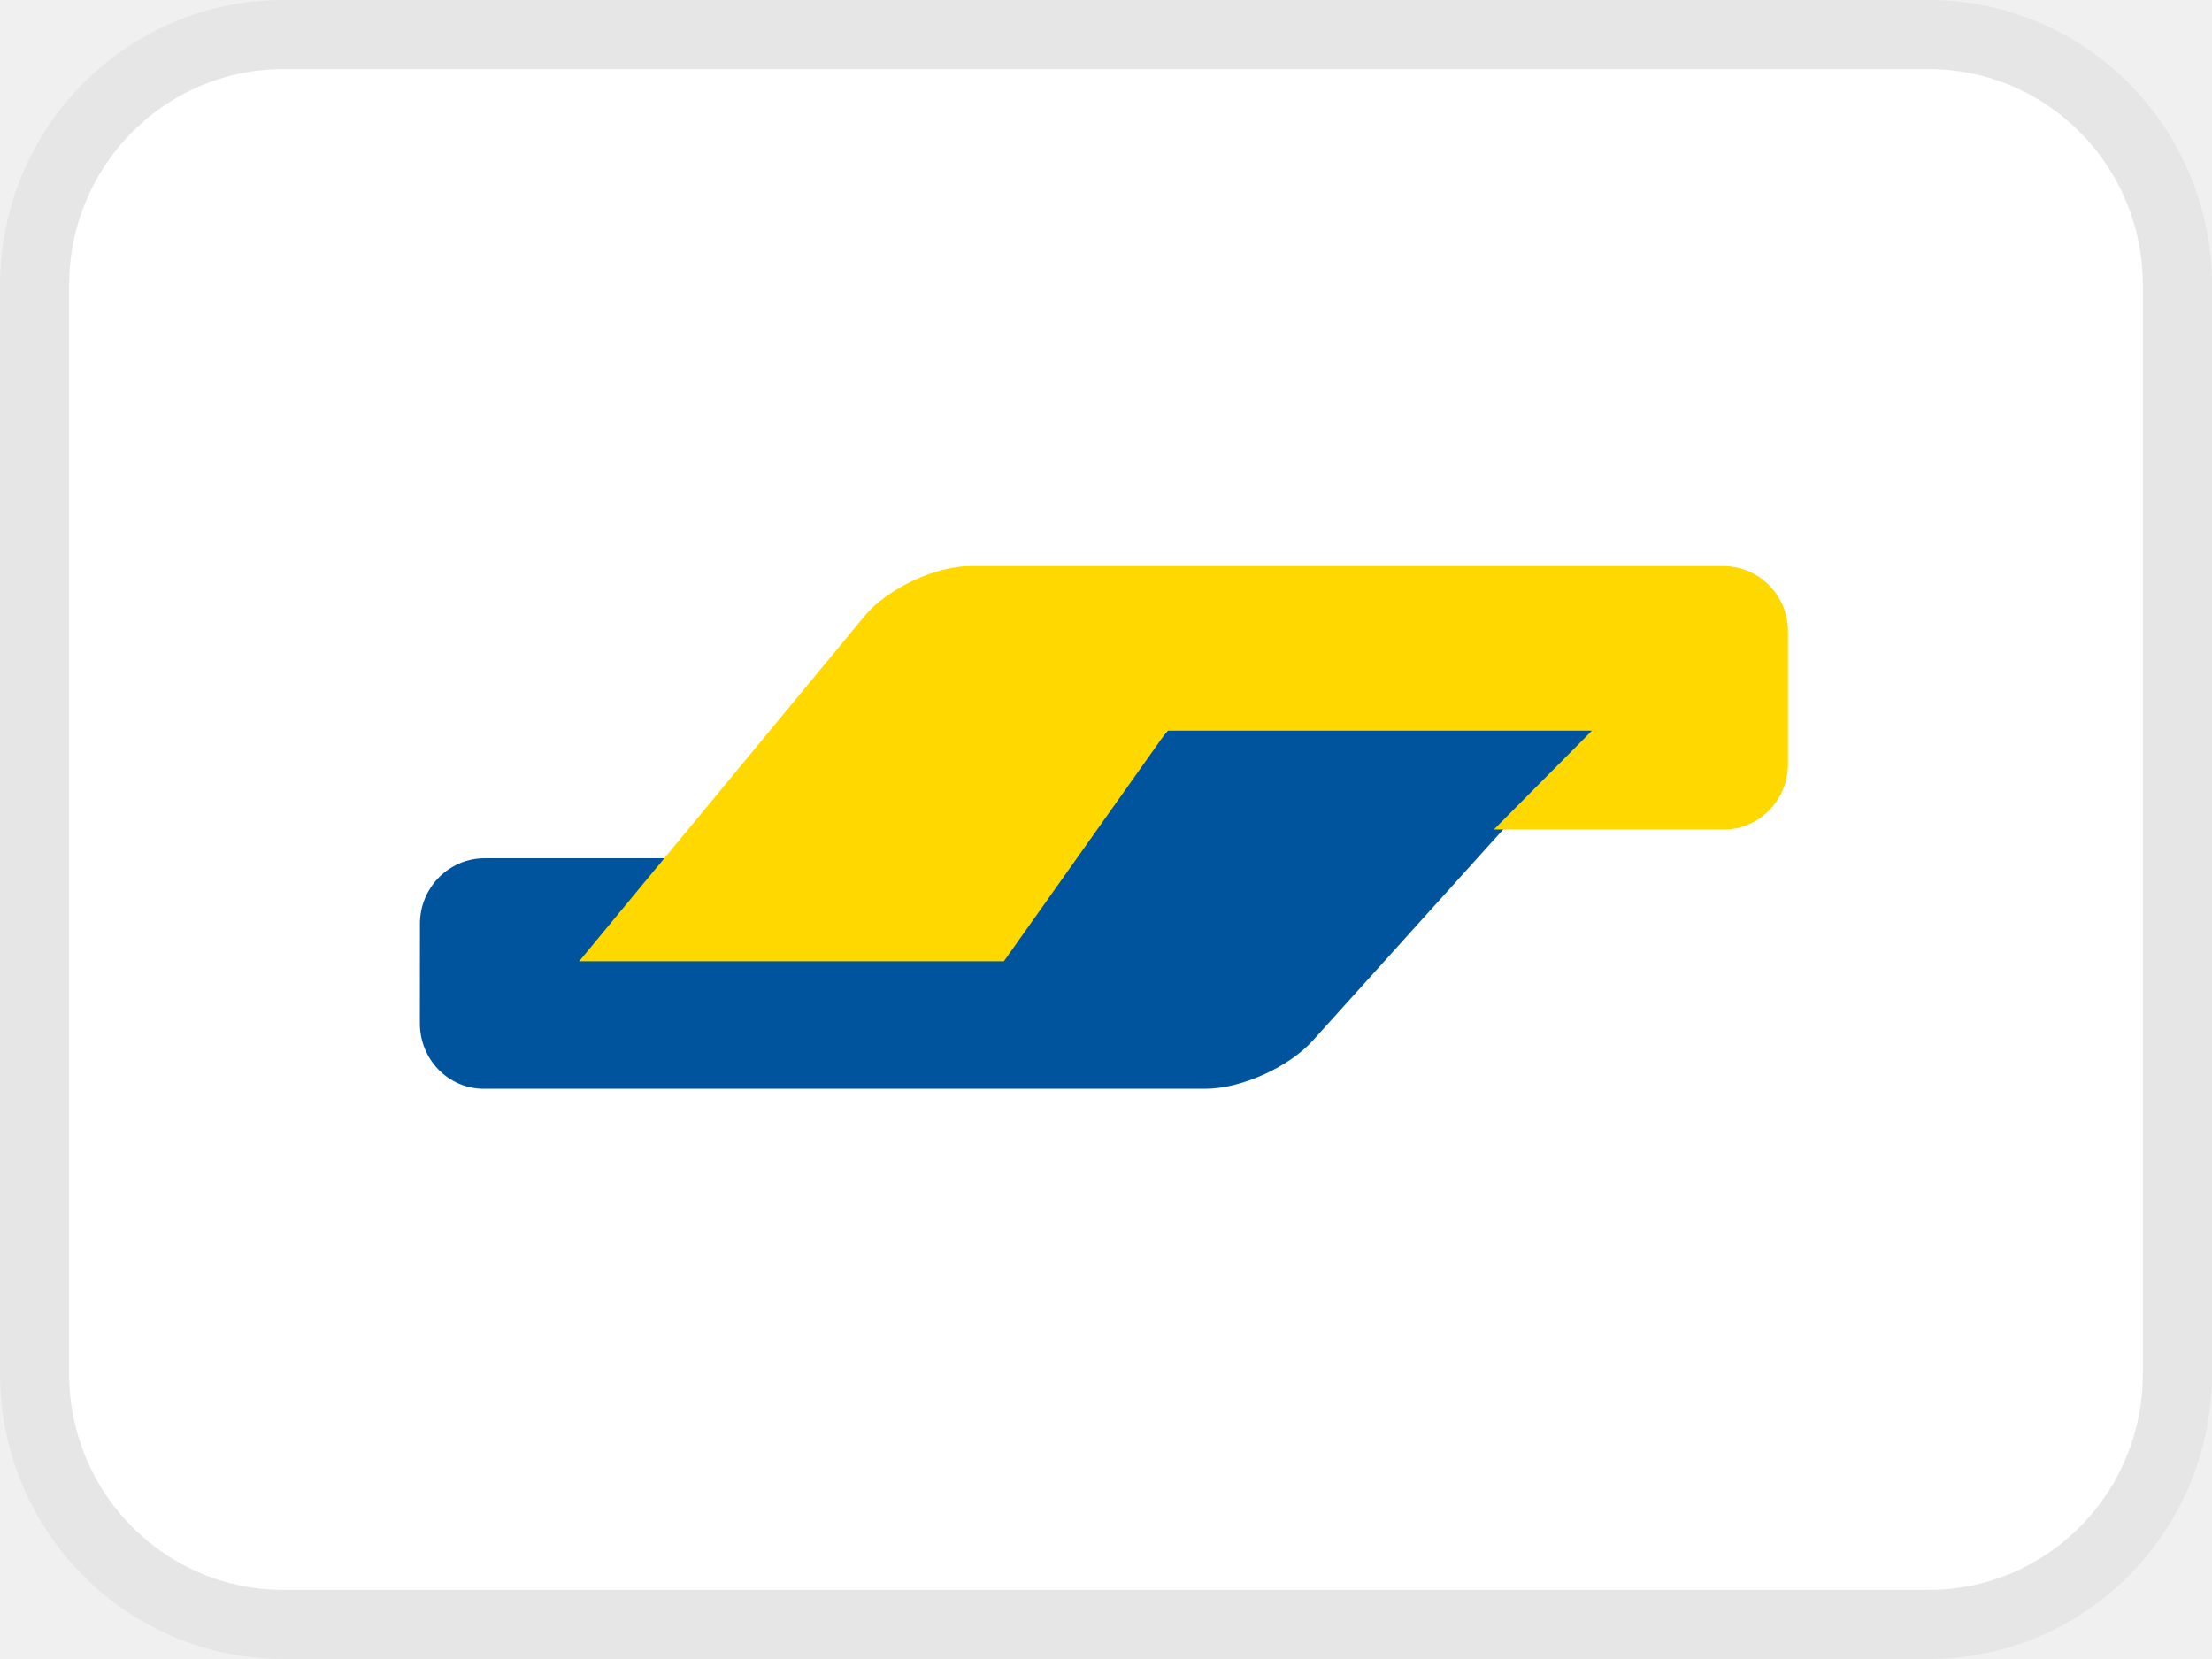
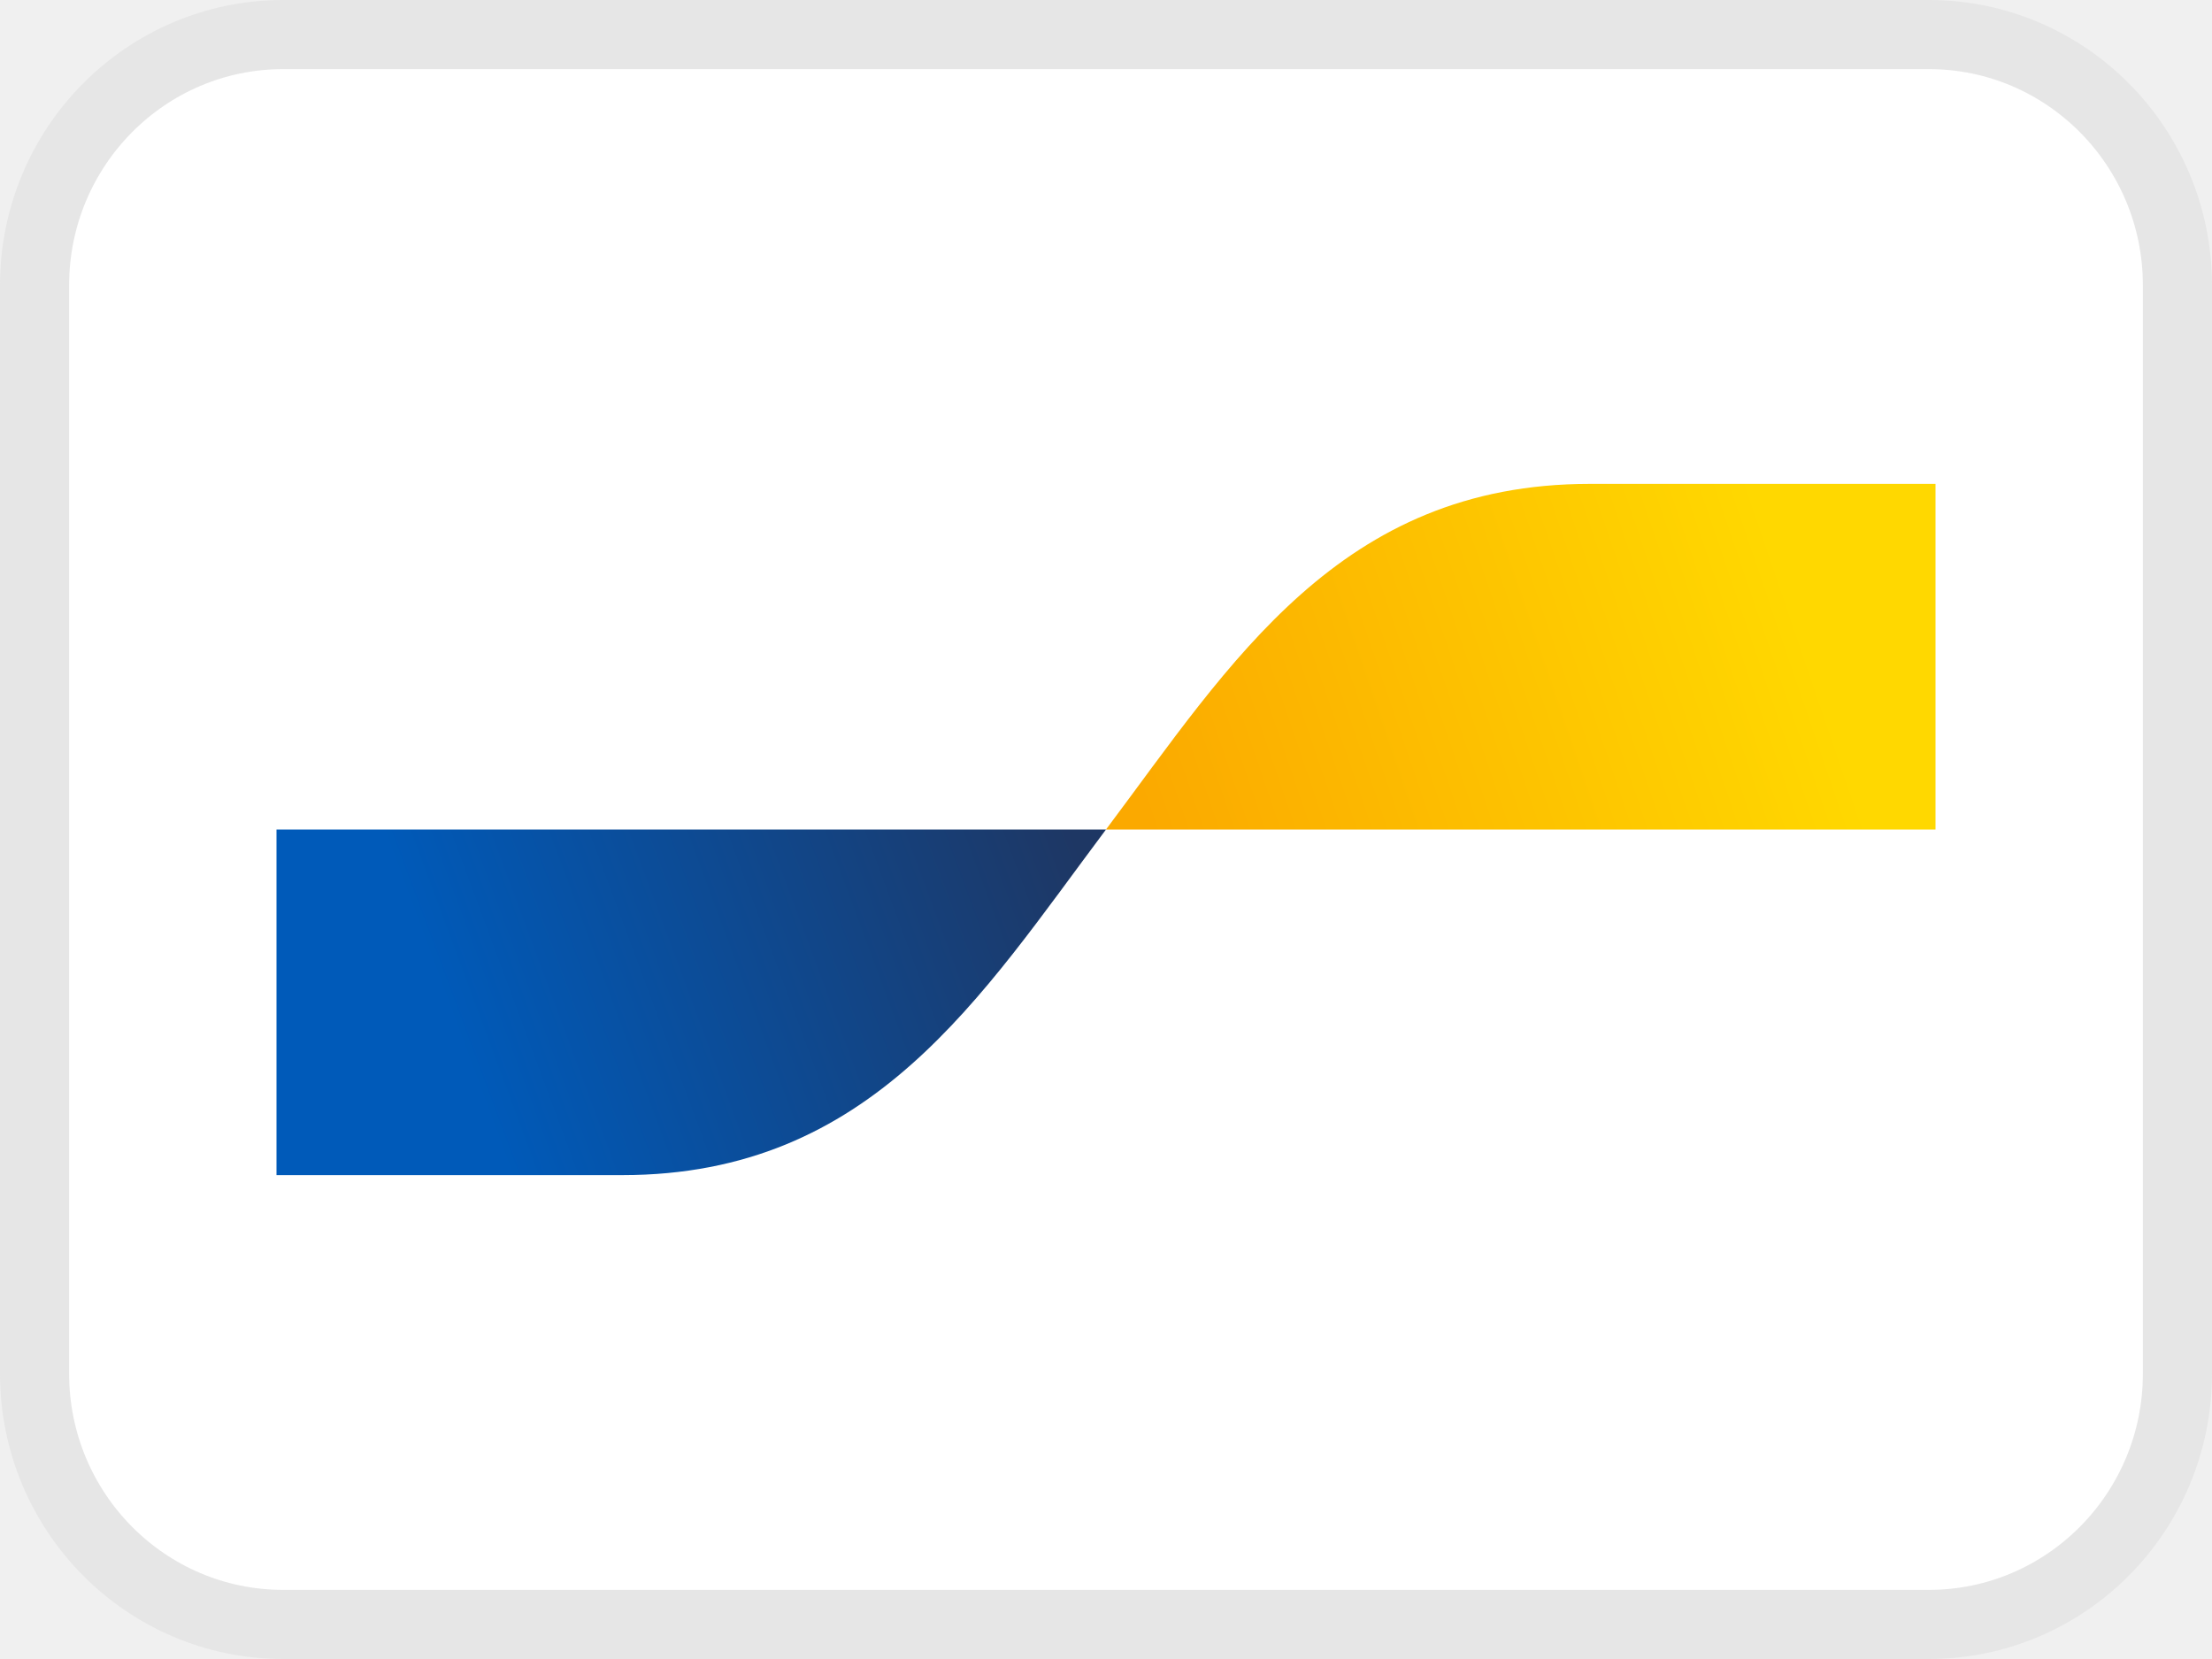
- <svg xmlns="http://www.w3.org/2000/svg" fill="none" height="24" viewBox="0 0 32 24" width="32">
-   <path d="m4.096.5h23.808c1.982 0 3.596 1.621 3.596 3.629v15.742c0 2.008-1.614 3.629-3.596 3.629h-23.808c-1.982 0-3.596-1.621-3.596-3.629v-15.742c0-2.008 1.614-3.629 3.596-3.629z" fill="#fff" stroke="#e6e6e6" />
-   <g clip-rule="evenodd" fill-rule="evenodd">
-     <path d="m0 2.852c0-.523.419-.947.935-.947h2.846l-1.418 1.429h5.671l2.836-3.335h6.144l-4.099 4.545c-.347.384-1.036.696-1.551.696h-10.441c-.51 0-.924-.422-.924-.947z" fill="#00549d" transform="translate(6.07507 10.5111)" />
-     <path d="m0 2.848c0-.52.423-.942.923-.942h3.331l-1.418 1.429h6.144l2.363-3.335h6.144l-4.128 4.993c-.331.4-1.023.724-1.537.724h-10.884c-.518 0-.938-.422-.938-.942z" fill="#ffd800" transform="matrix(-1 0 0 -1 25.8657 13.9056)" />
-   </g>
+ <svg xmlns="http://www.w3.org/2000/svg" width="32" height="24" viewBox="0 0 32 24" fill="none">
+   <path d="M4.096 0.5H27.904C29.886 0.5 31.5 2.121 31.5 4.129V19.871C31.5 21.879 29.886 23.5 27.904 23.5H4.096C2.114 23.5 0.5 21.879 0.5 19.871V4.129C0.5 2.121 2.114 0.5 4.096 0.5Z" fill="white" stroke="#E6E6E6" />
+   <path d="M9 17C12.616 17 14.192 14.411 16 12H4V17H9Z" fill="url(#paint0_linear)" />
+   <path d="M23 7C19.384 7 17.808 9.589 16 12H28V7H23Z" fill="url(#paint1_linear)" />
+   <defs>
+     <linearGradient id="paint0_linear" x1="6.427" y1="14.456" x2="15.206" y2="11.195" gradientUnits="userSpaceOnUse">
+       <stop stop-color="#005AB9" />
+       <stop offset="1" stop-color="#1E3764" />
+     </linearGradient>
+     <linearGradient id="paint1_linear" x1="16.727" y1="12.24" x2="26.047" y2="9.06" gradientUnits="userSpaceOnUse">
+       <stop stop-color="#FBA900" />
+       <stop offset="1" stop-color="#FFD800" />
+     </linearGradient>
+   </defs>
</svg>
